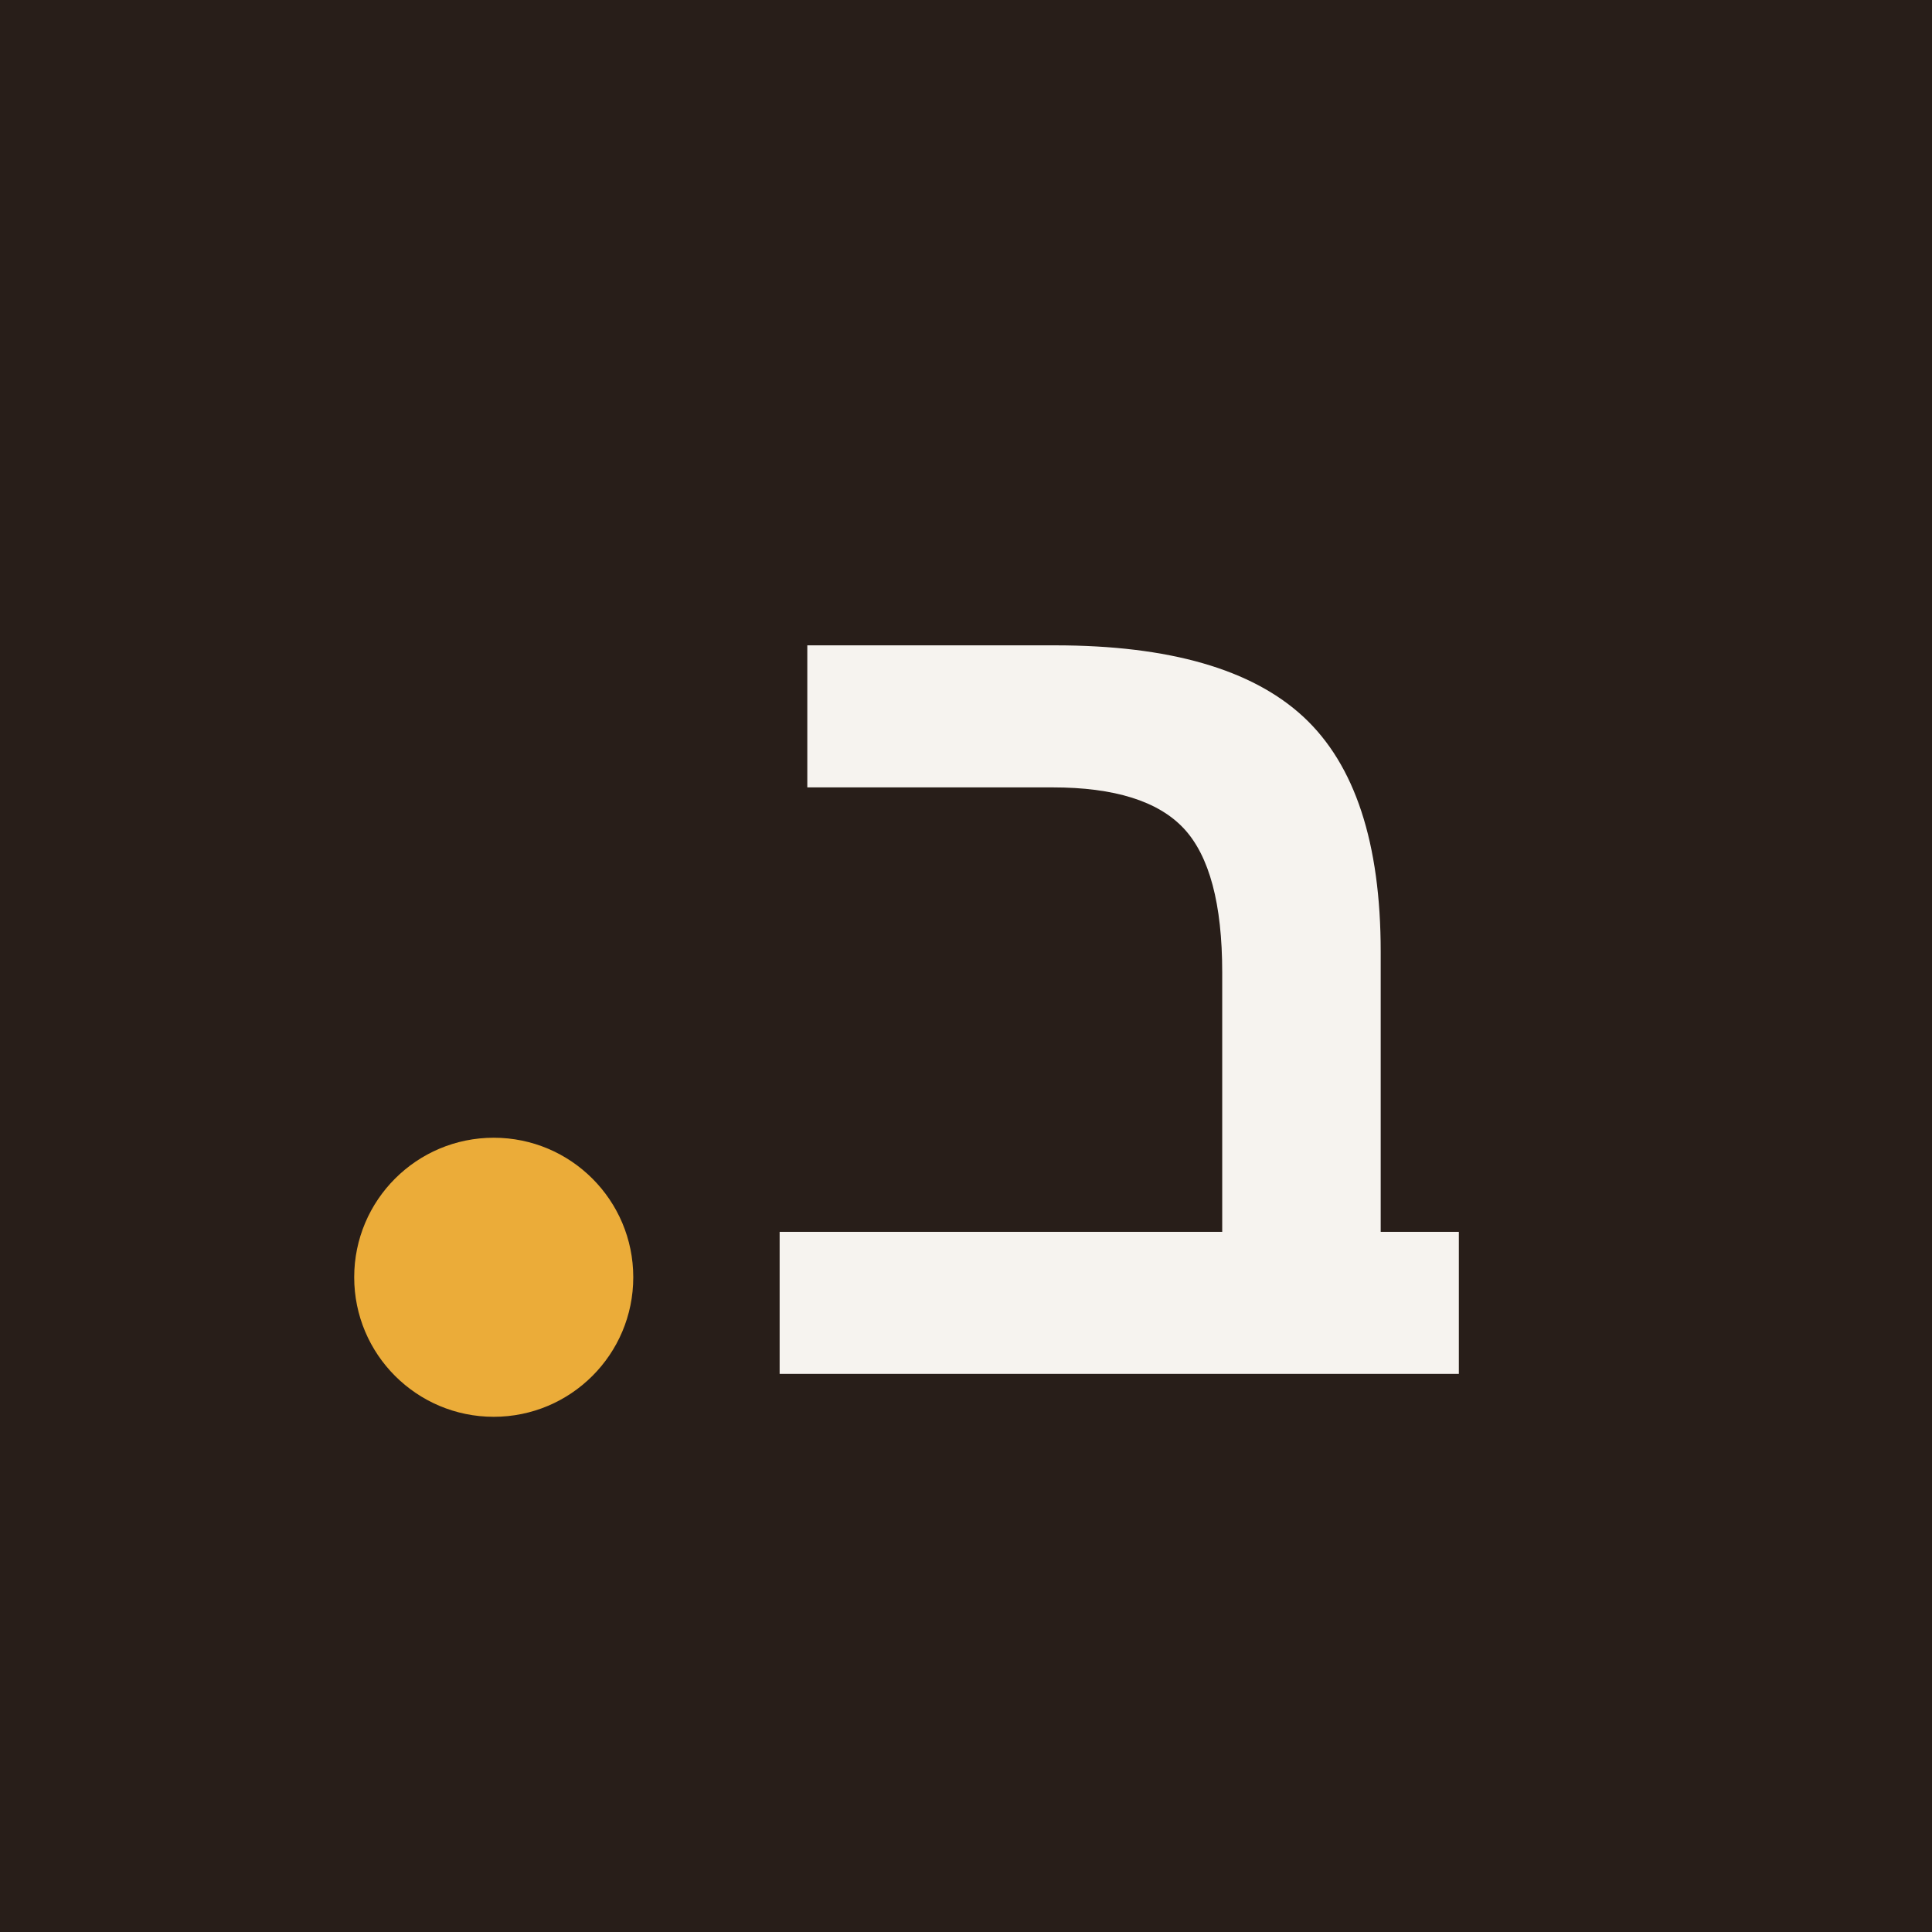
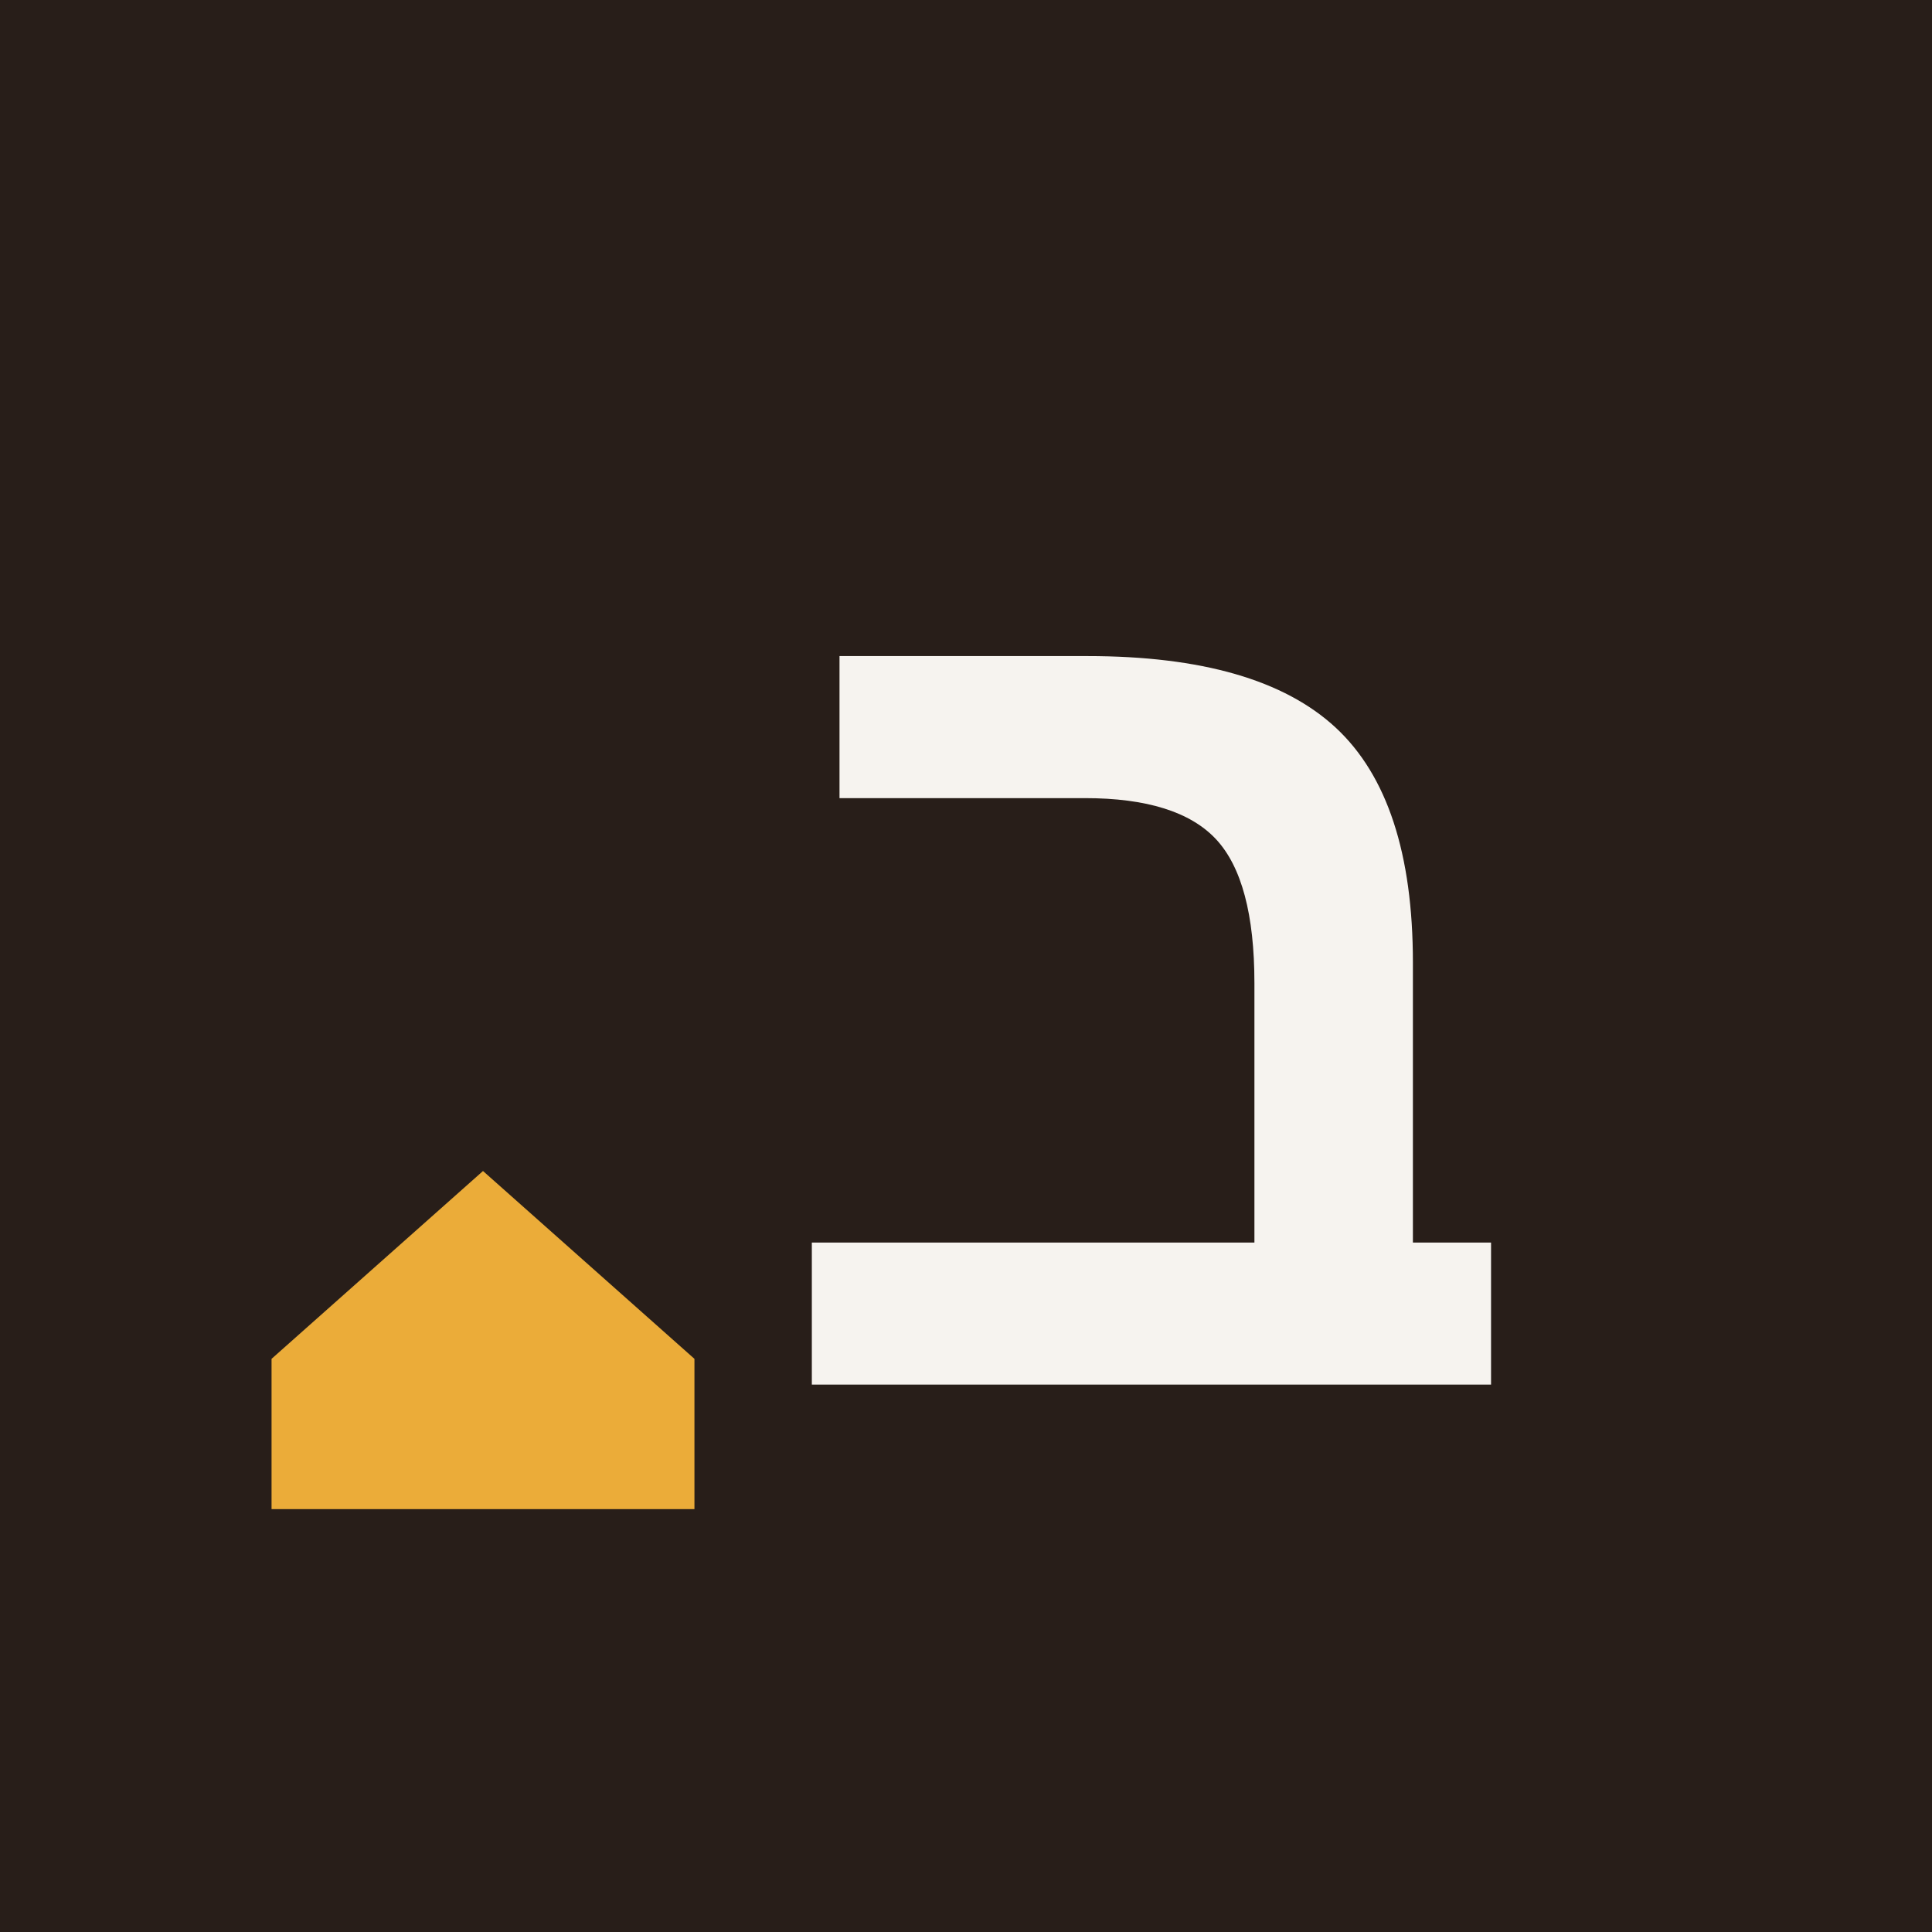
<svg xmlns="http://www.w3.org/2000/svg" viewBox="0 0 180 180" role="img" aria-label="בעל הבית">
  <rect width="180" height="180" fill="#281E19" />
-   <text x="104" y="128" text-anchor="middle" font-family="Assistant, 'Segoe UI', 'Arial Hebrew', Arial, sans-serif" font-weight="800" font-size="112" fill="#F6F3EF">ב</text>
-   <circle cx="46" cy="119" r="13" fill="#EBAC39" />
+   <text x="107" y="129" text-anchor="middle" font-family="Assistant, 'Segoe UI', 'Arial Hebrew', Arial, sans-serif" font-weight="800" font-size="112" fill="#F6F3EF">ב</text>
+   <path d="M25.3 126.6 45 109.1l19.7 17.5v14H25.3z" fill="#EBAC39" />
</svg>
